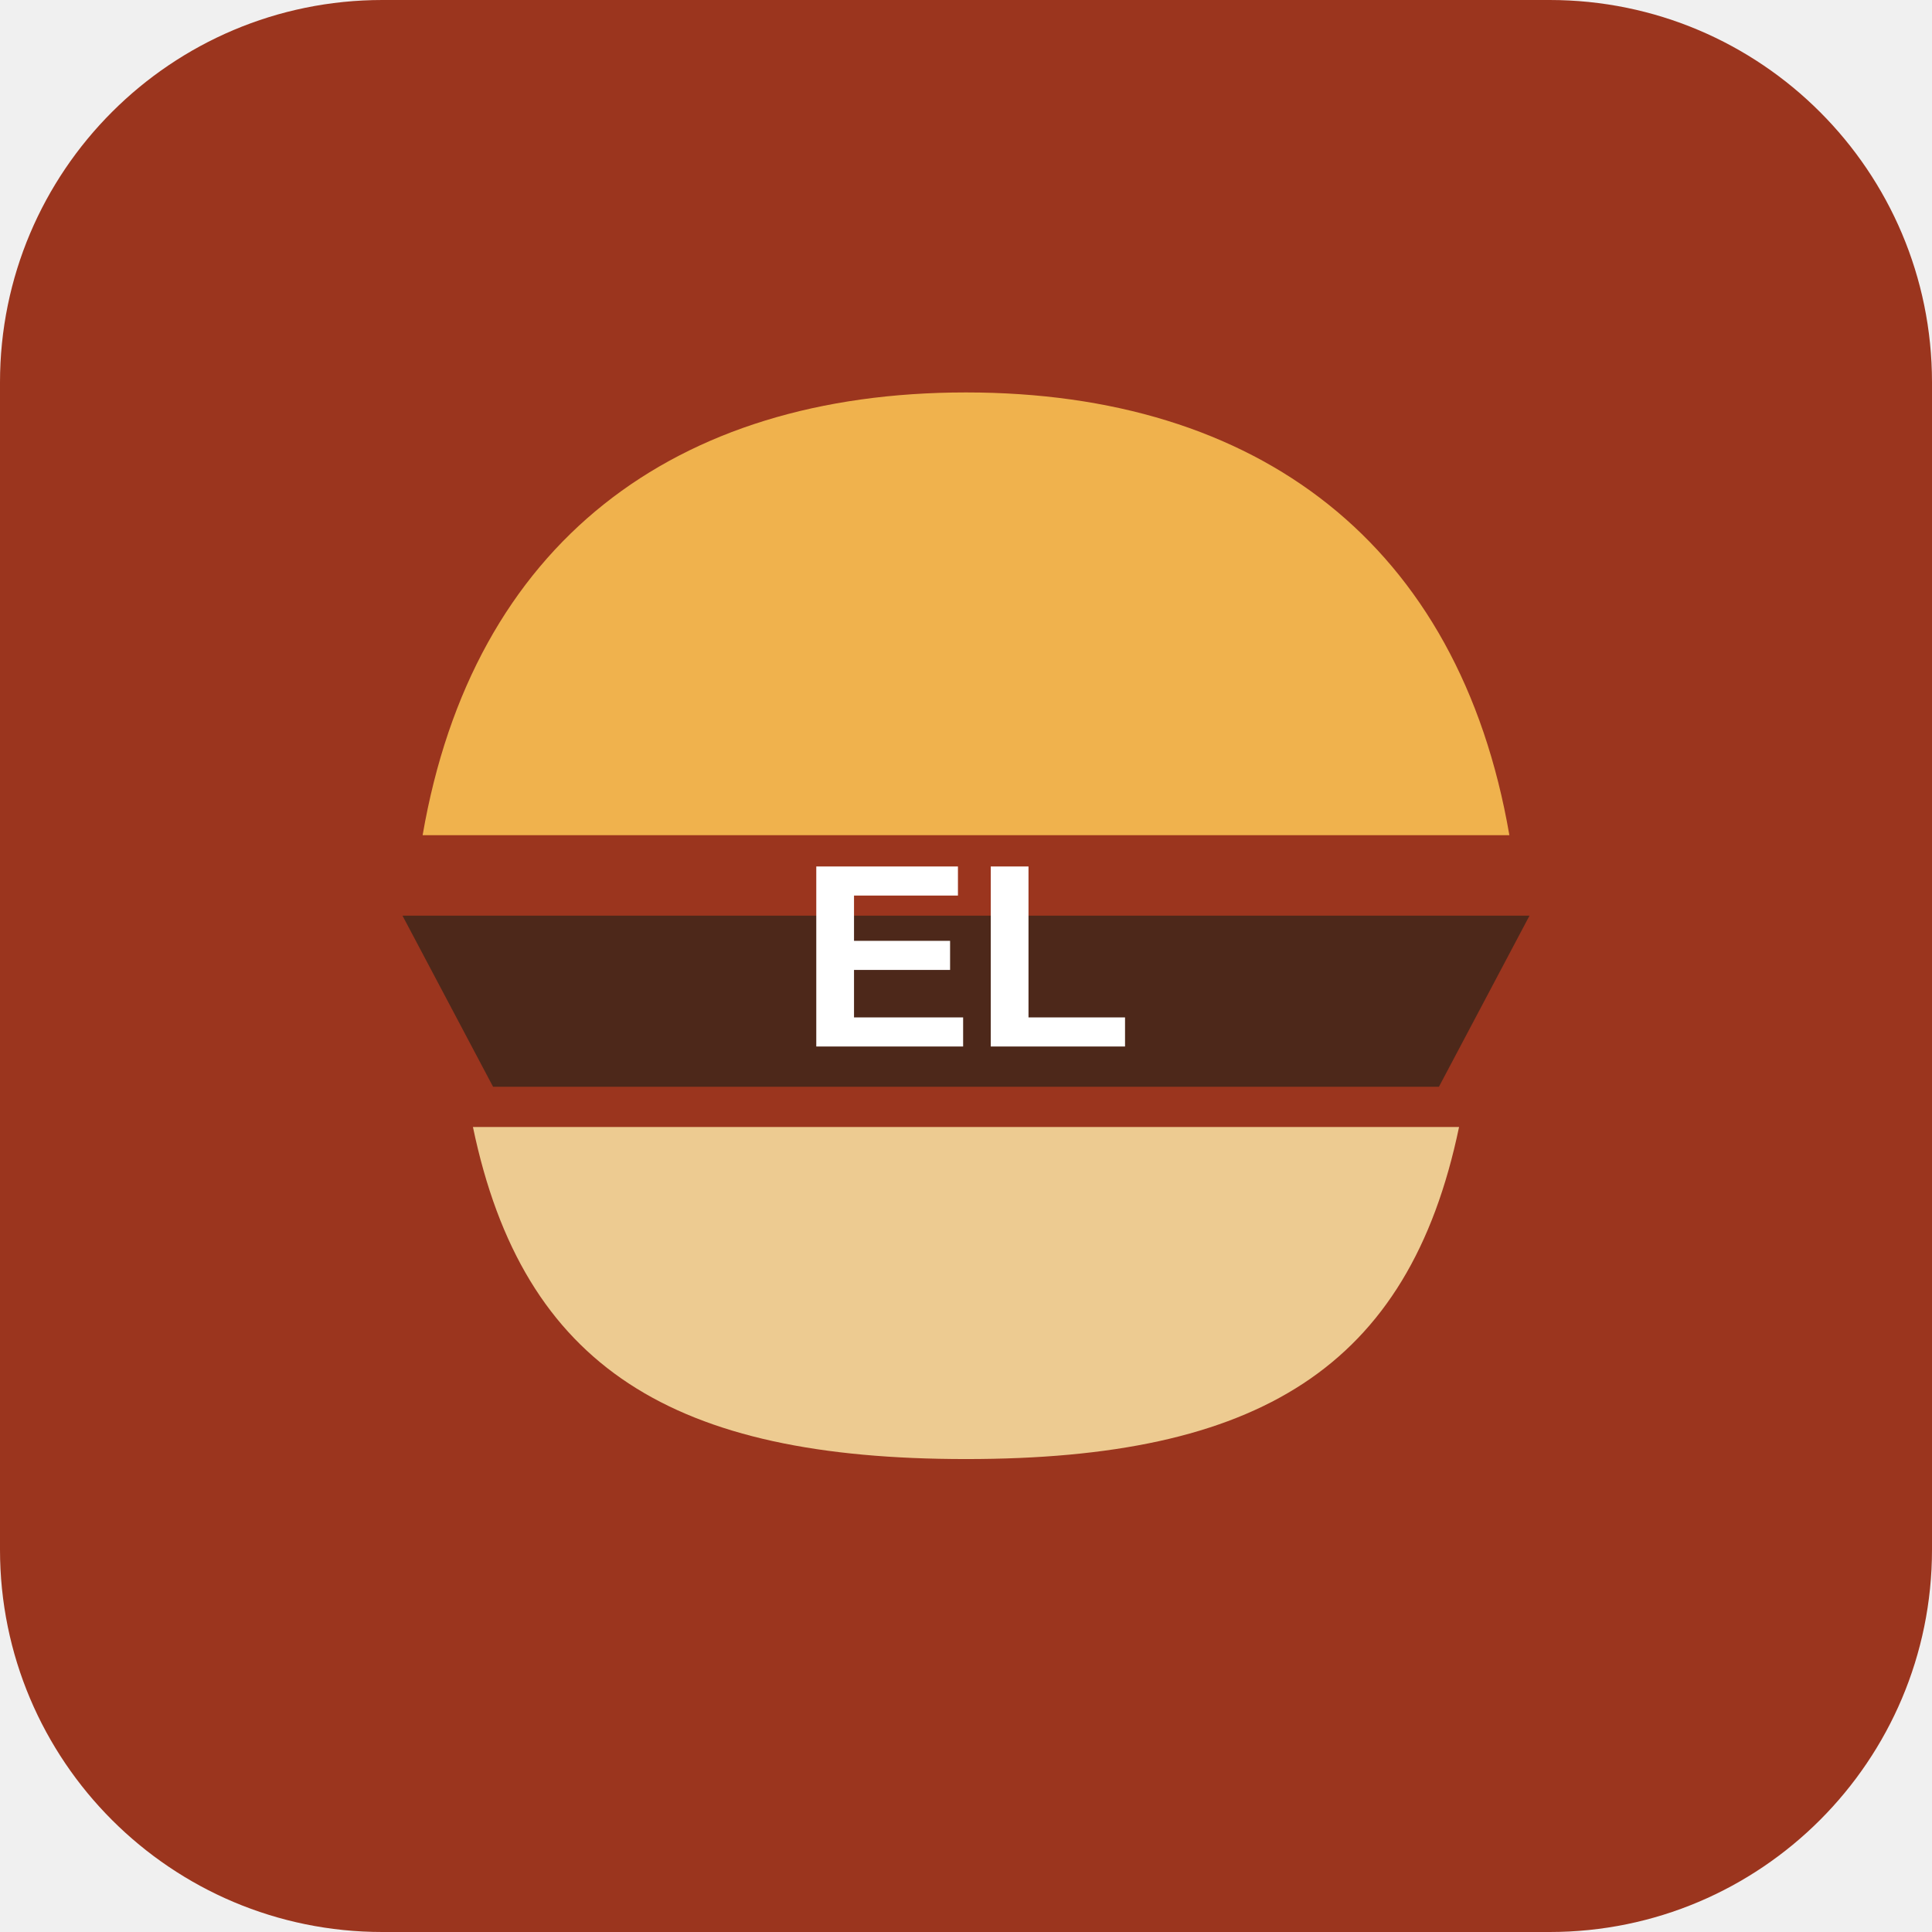
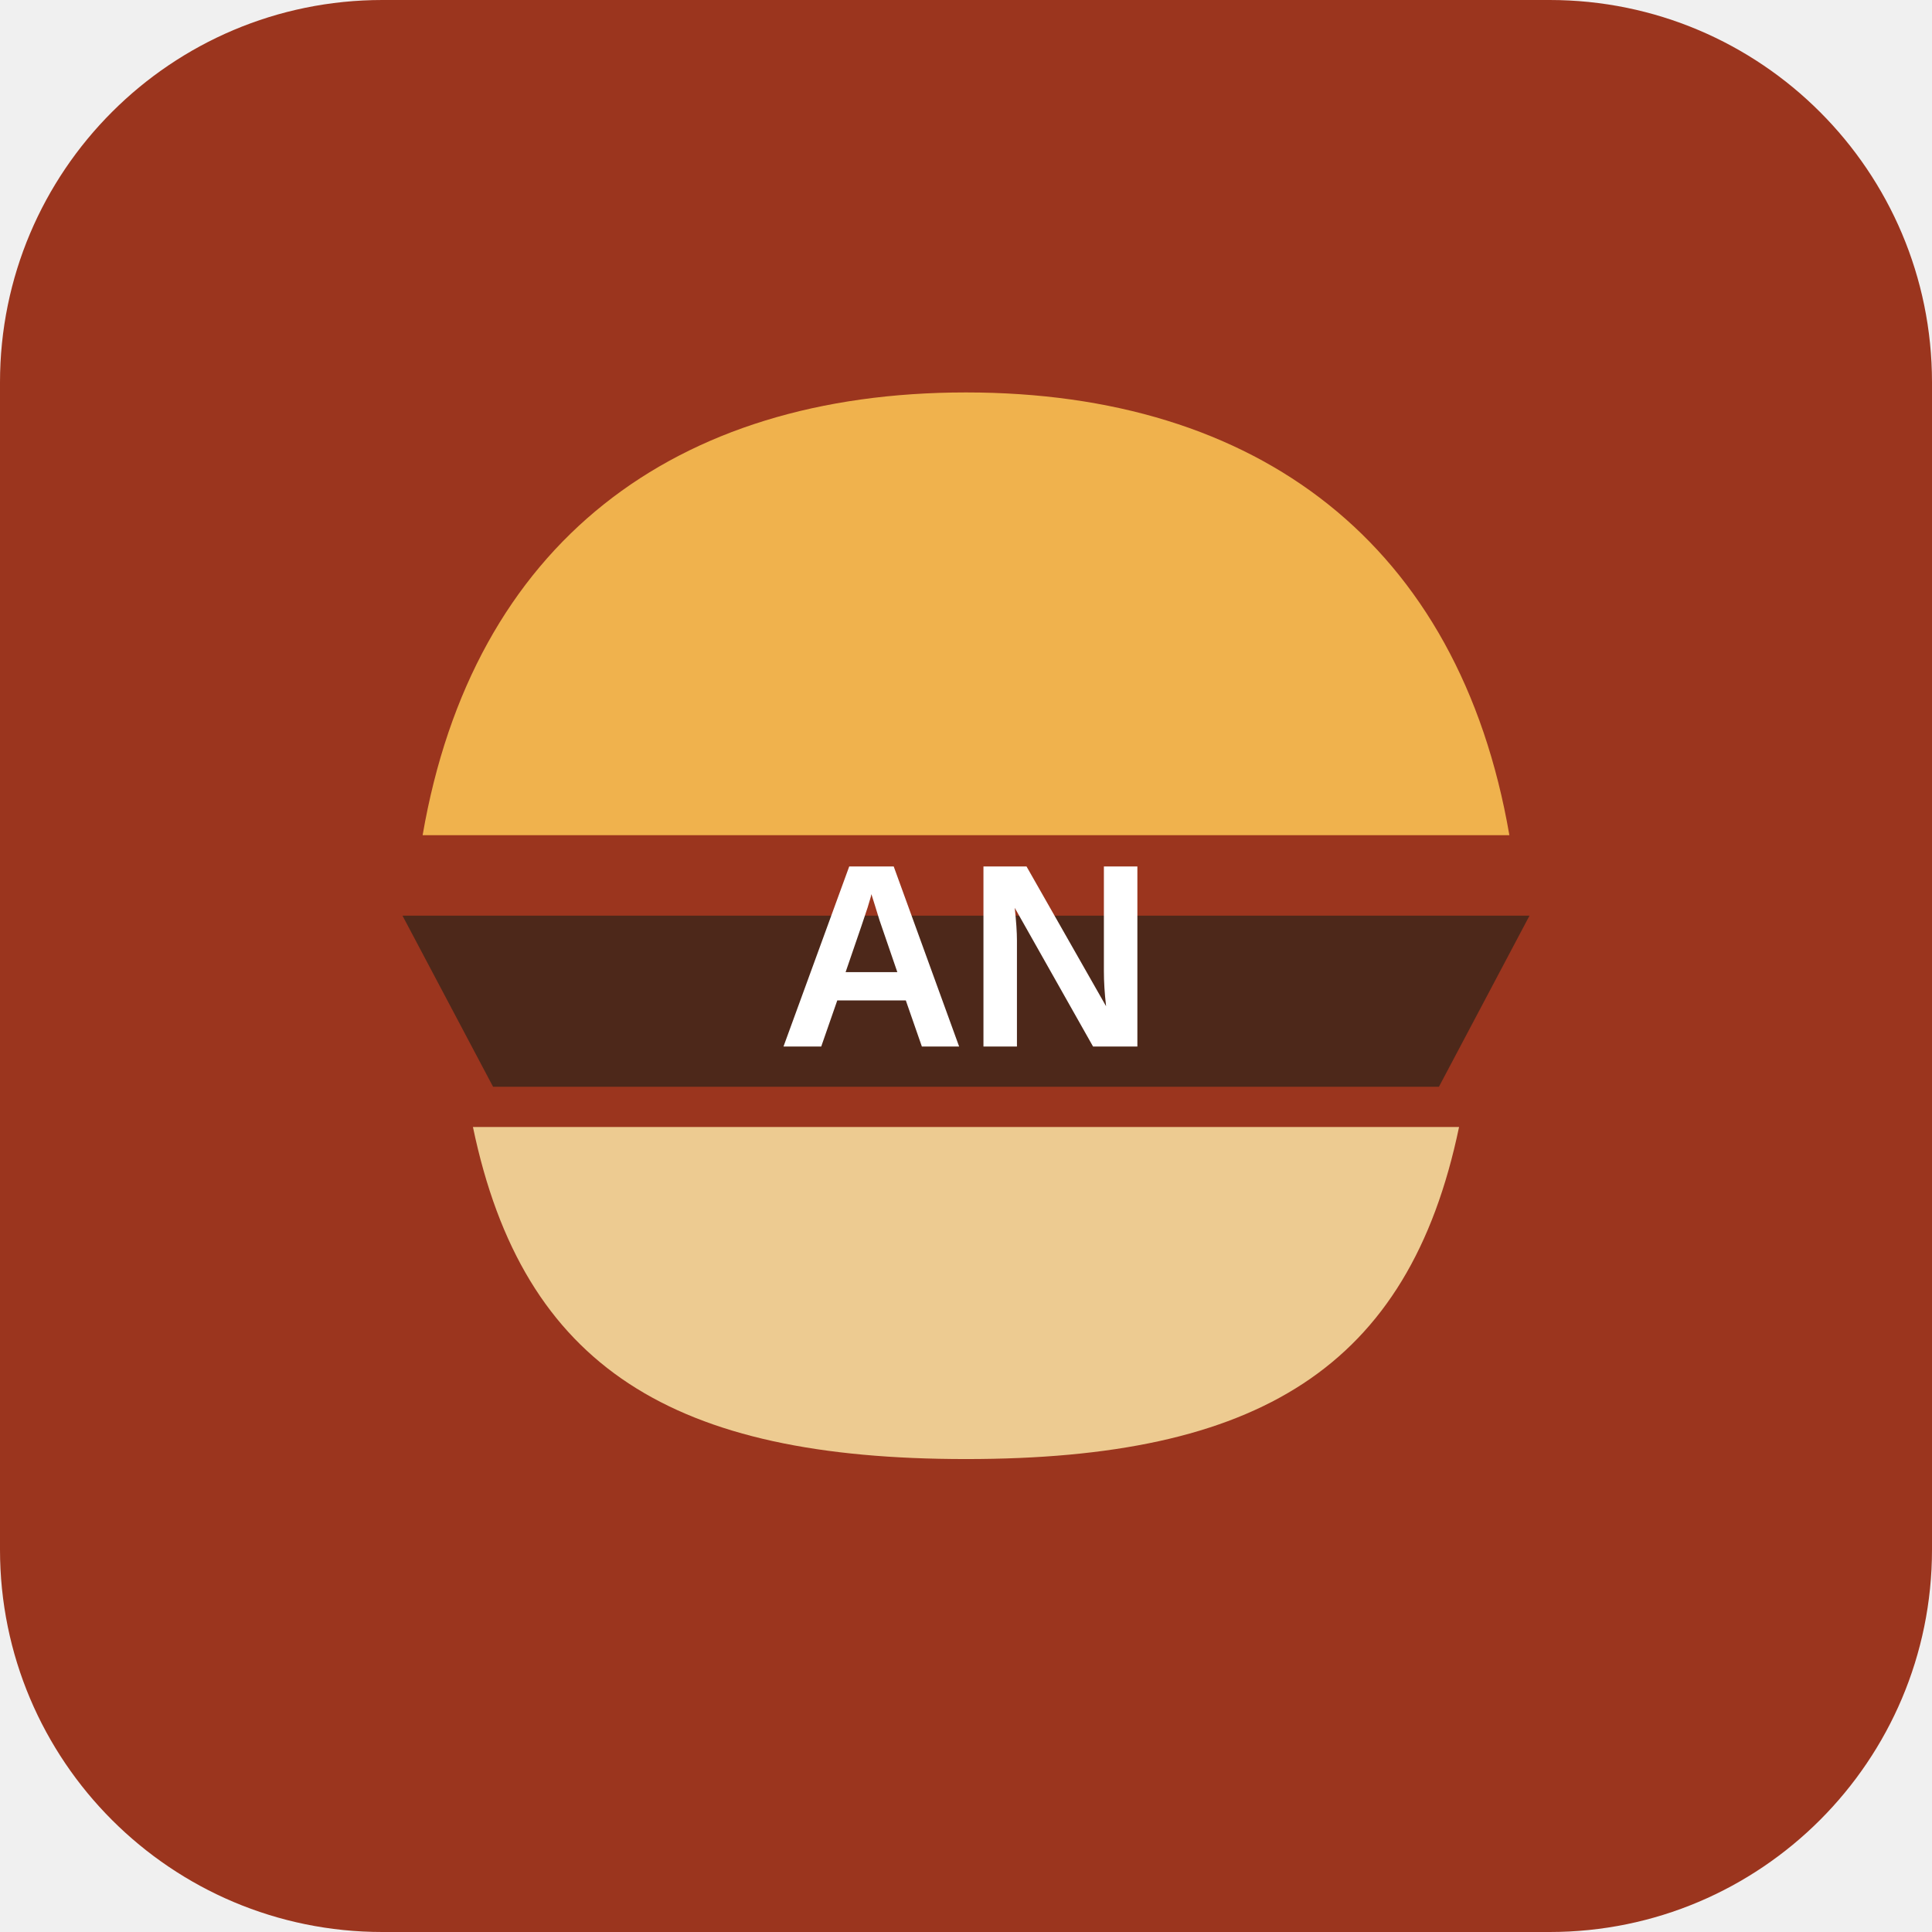
<svg xmlns="http://www.w3.org/2000/svg" viewBox="0 0 192 192">
  <rect width="192" height="192" rx="38" fill="#9b351e" />
  <path d="M42 83c5-29 25-44 54-44s49 15 54 44H42z" fill="#f0b24d" />
  <path d="M40 91h112l-9 17H49z" fill="#4d281a" />
  <path d="M47 112h98c-5 24-20 33-49 33s-44-9-49-33z" fill="#edcb91" />
-   <text x="96" y="104" text-anchor="middle" font-family="Arial,sans-serif" font-size="26" font-weight="bold" fill="#fff">EL</text>
+   <text x="96" y="104" text-anchor="middle" font-family="Arial,sans-serif" font-size="26" font-weight="bold" fill="#fff">AN</text>
</svg>
